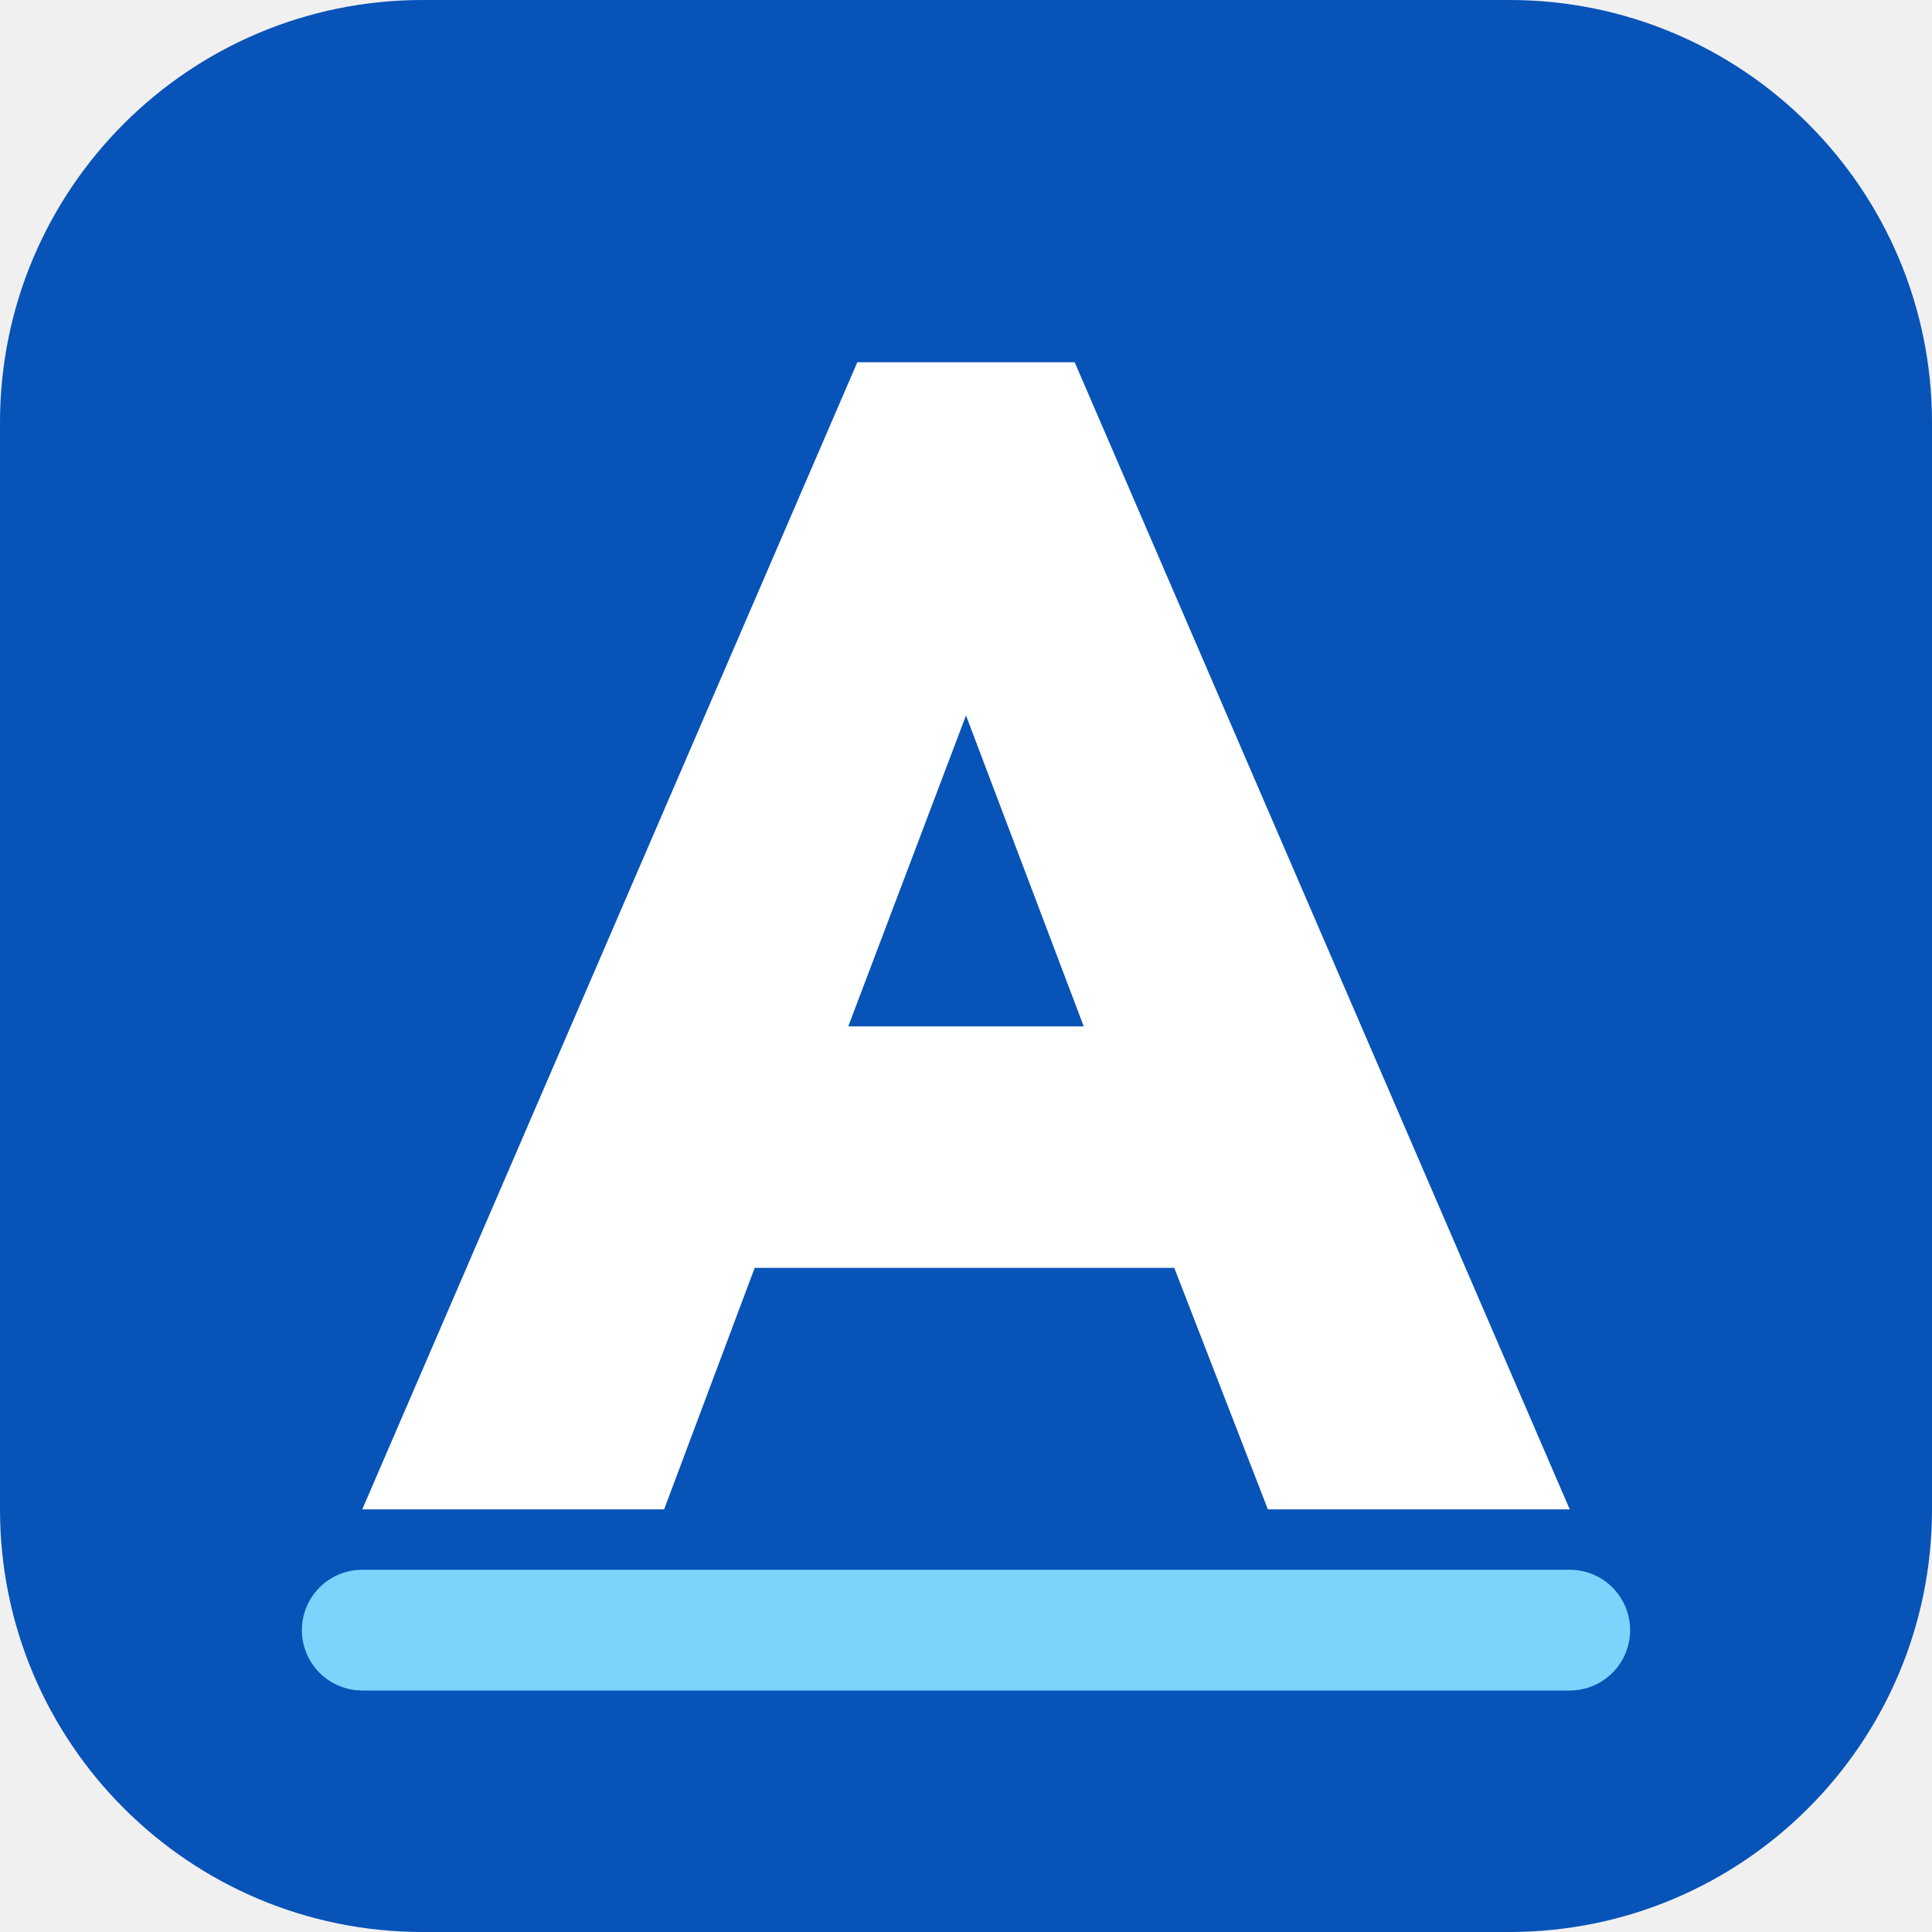
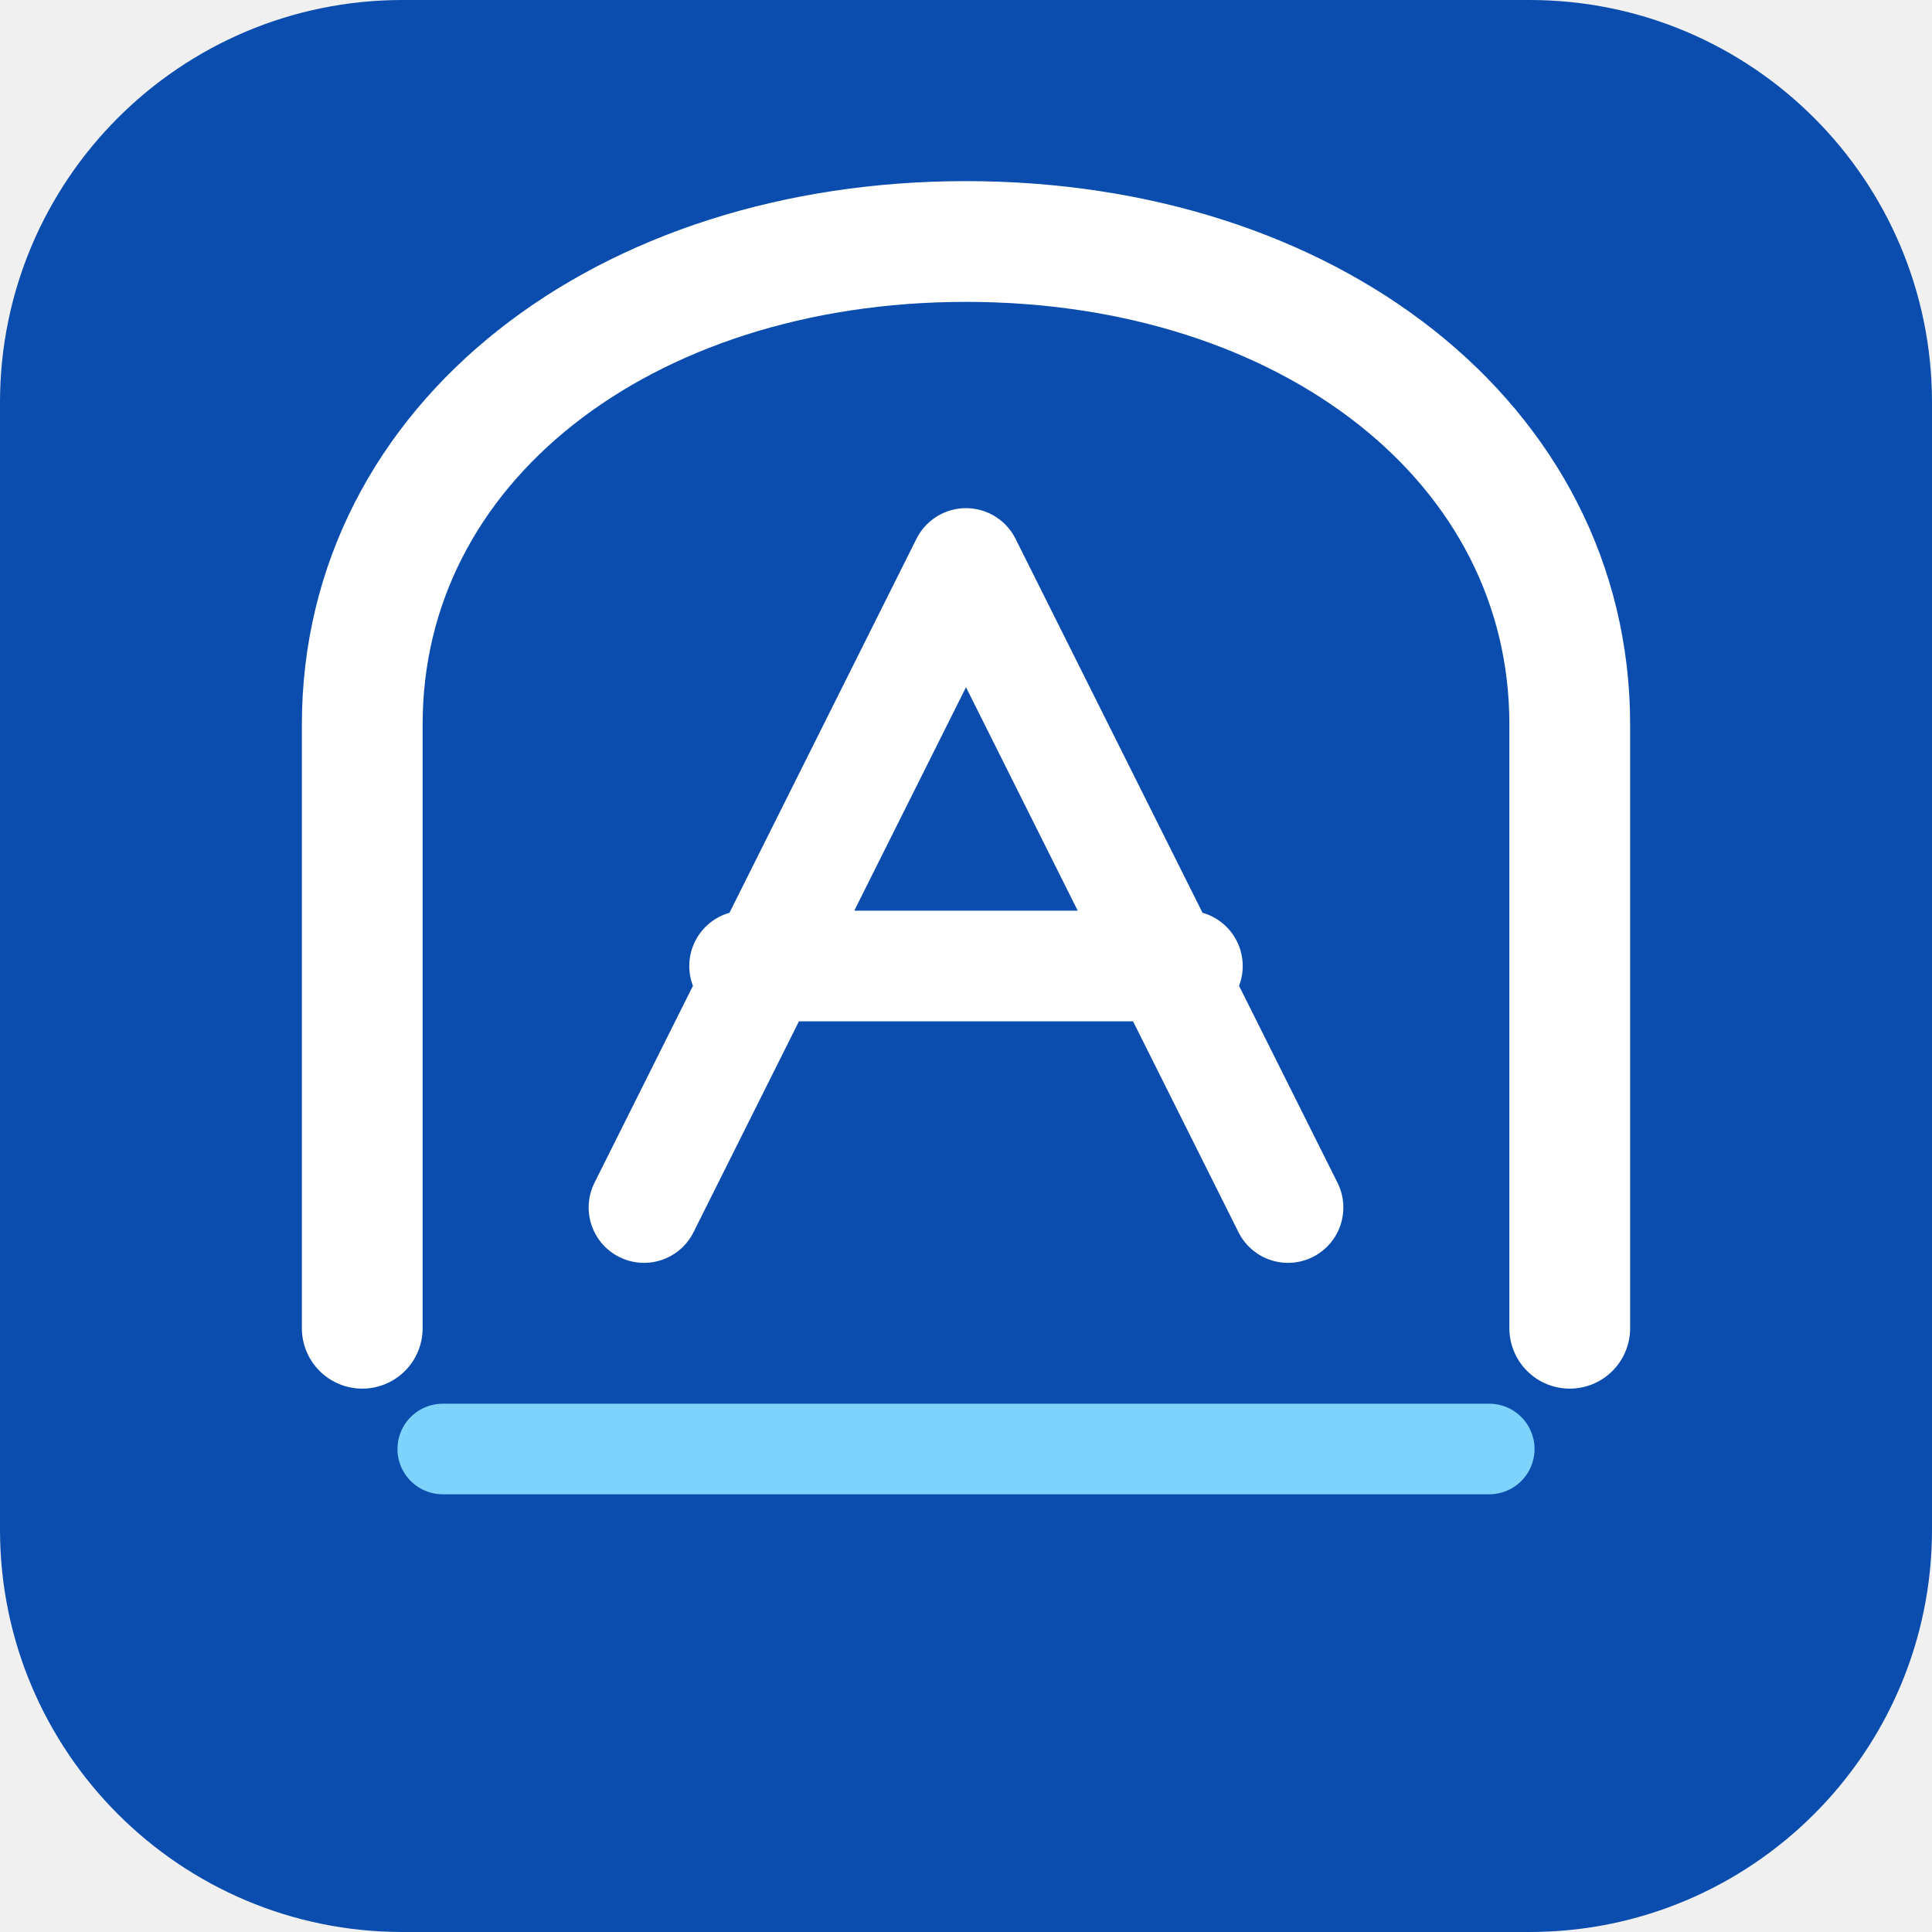
- <svg xmlns="http://www.w3.org/2000/svg" viewBox="0 0 32 32">
-   <rect width="32" height="32" rx="7" fill="#0753B8" />
-   <path d="M6 25 14.2 6h3.6L26 25h-5l-1.55-4H12.5L11 25H6Zm8.05-8h3.9L16 11.85 14.05 17Z" fill="#fff" />
-   <path d="M6 27h20" stroke="#7DD3FC" stroke-width="2" stroke-linecap="round" />
+ <svg xmlns="http://www.w3.org/2000/svg" viewBox="0 0 48 48">
+   <rect width="48" height="48" rx="10" fill="#0B4DAE" />
+   <path d="M9 33V18c0-7 6.5-12 15-12s15 5 15 12v15" fill="none" stroke="#fff" stroke-width="3" stroke-linecap="round" />
+   <path d="M16 30 24 14l8 16M18.5 24h11" fill="none" stroke="#fff" stroke-width="2.75" stroke-linecap="round" stroke-linejoin="round" />
+   <path d="M11 36h26" stroke="#7DD3FC" stroke-width="2.25" stroke-linecap="round" />
</svg>
